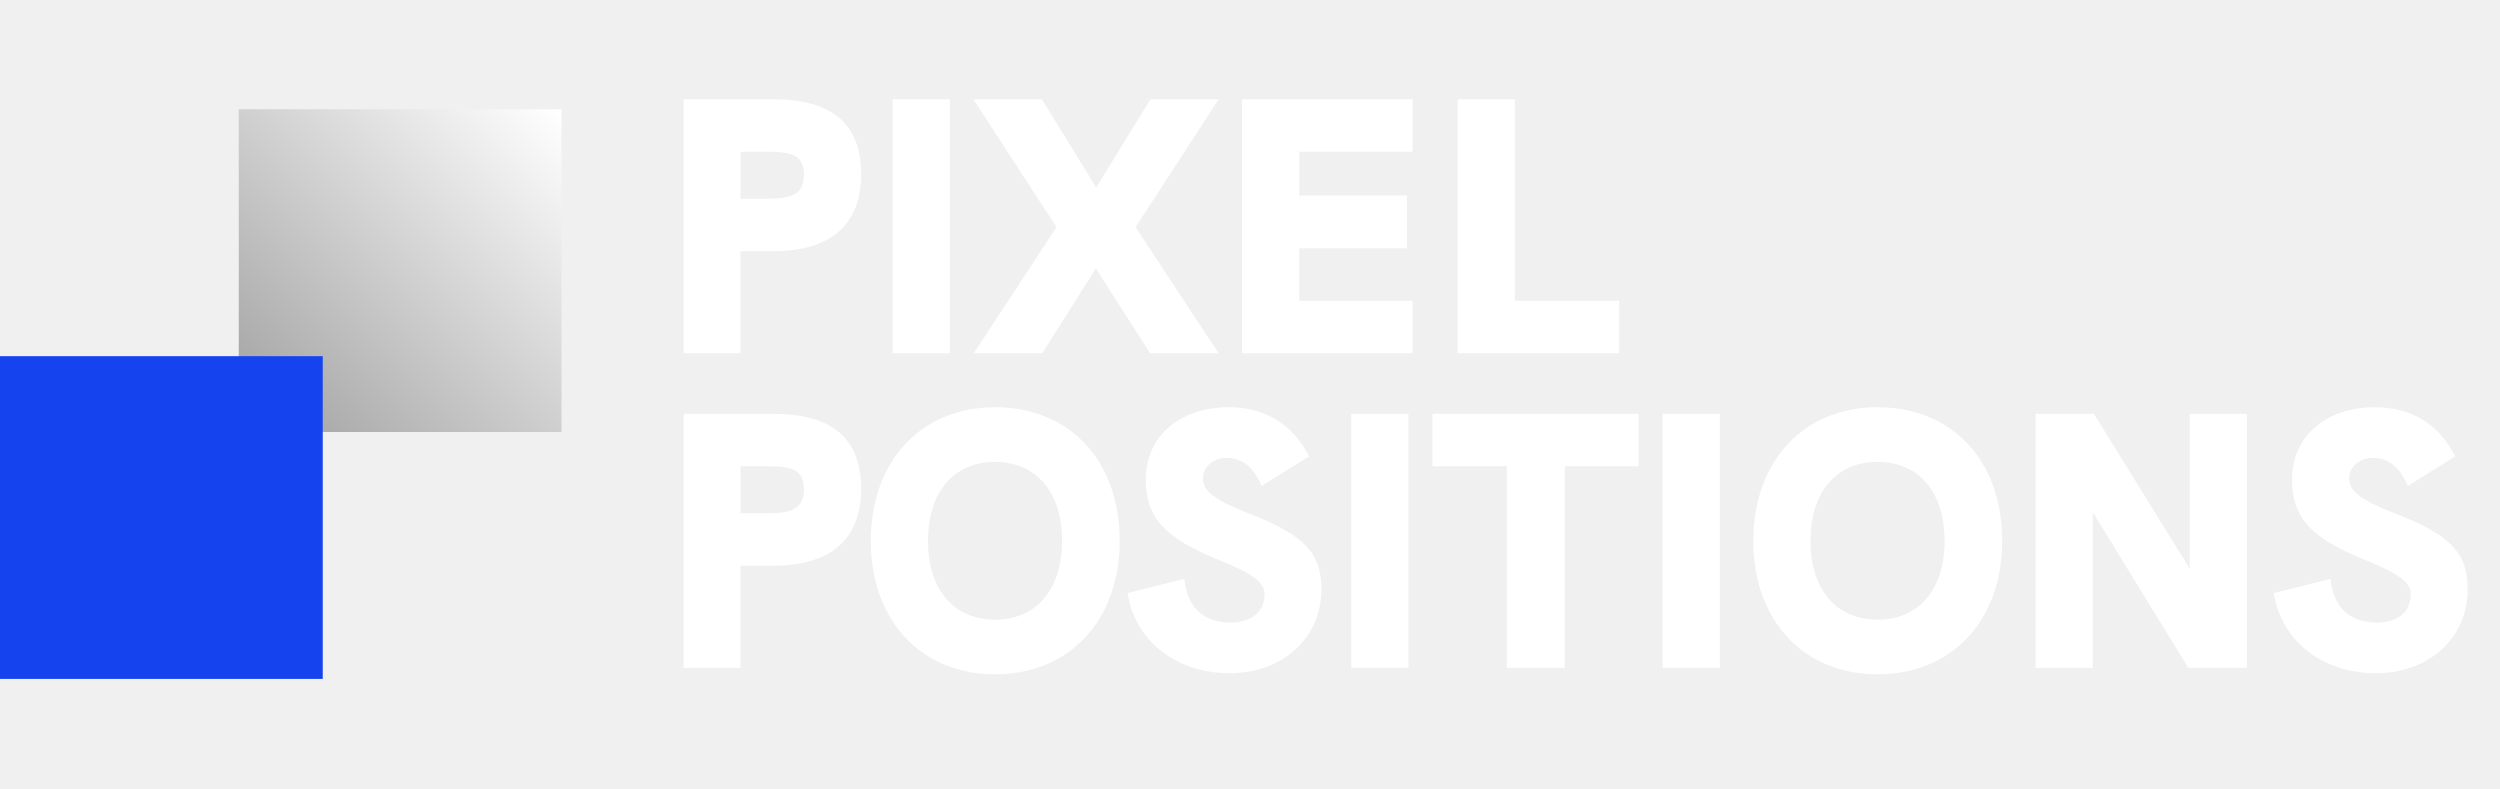
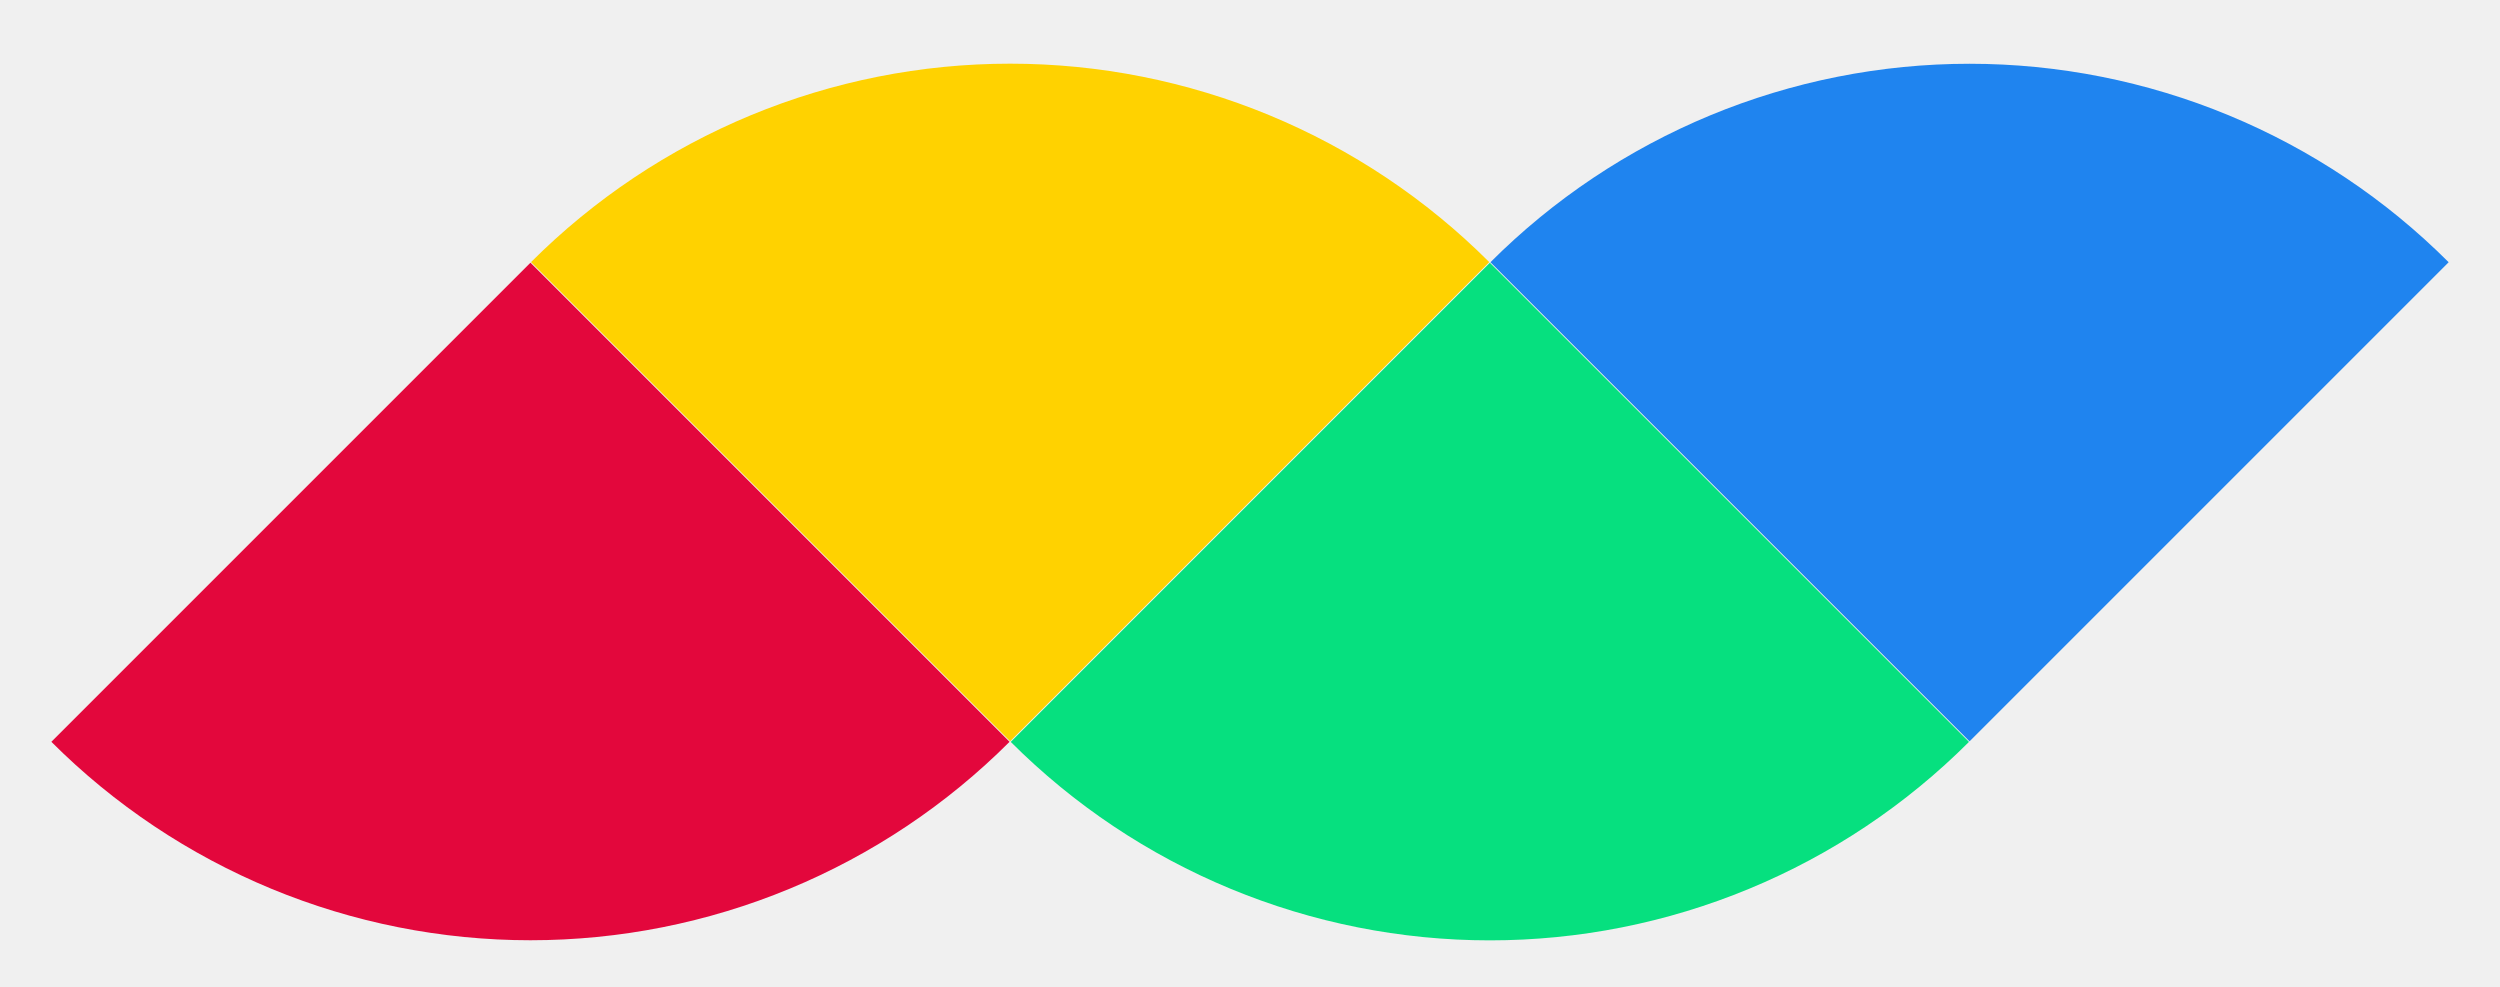
- <svg xmlns="http://www.w3.org/2000/svg" width="92" height="29" viewBox="0 0 92 29" fill="none">
-   <path fill="url(#eq4u6l1jfa)" d="M8.787 4.021h11.877v11.877H8.787z" />
-   <path fill="#1544EF" d="M0 13.107h11.877v11.877H0z" />
-   <path d="M25.16 13V3.653h3.285c2.159 0 3.245.899 3.245 2.75 0 1.863-1.113 2.842-3.245 2.842H27.25V13H25.16zm2.091-5.686h.979c.858 0 1.354-.134 1.354-.885 0-.71-.429-.845-1.354-.845h-.979v1.73zM32.846 13V3.653h2.106V13h-2.106zm2.988 0 3.044-4.64-3.057-4.707h2.521L40.34 6.9l1.998-3.246h2.508L41.788 8.36 44.846 13h-2.521l-1.998-3.124L38.355 13h-2.52zm9.872 0V3.653h6.276v1.931h-4.17v1.61h3.969v1.944h-3.97v1.931h4.17V13h-6.275zm7.936 0V3.653h2.105v7.416h3.836V13h-5.941zM25.16 24.574v-9.347h3.285c2.159 0 3.245.898 3.245 2.75 0 1.863-1.113 2.842-3.245 2.842H27.25v3.755H25.16zm2.091-5.686h.979c.858 0 1.354-.134 1.354-.885 0-.71-.429-.845-1.354-.845h-.979v1.73zm9.367 5.927c-2.71 0-4.573-1.971-4.573-4.908 0-2.95 1.864-4.921 4.573-4.921 2.735 0 4.586 1.957 4.586 4.921 0 2.95-1.878 4.908-4.586 4.908zm0-2.011c1.515 0 2.467-1.113 2.467-2.897 0-1.797-.952-2.91-2.467-2.91-1.502 0-2.468 1.086-2.468 2.91 0 1.81.966 2.897 2.468 2.897zm8.63 1.97c-1.944 0-3.472-1.166-3.754-2.95l2.092-.522c.094 1.1.764 1.609 1.703 1.609.684 0 1.247-.335 1.247-1.046 0-.43-.429-.751-1.65-1.247-1.997-.805-2.721-1.542-2.721-2.977 0-1.556 1.22-2.655 3.057-2.655 1.3 0 2.347.603 2.95 1.81l-1.743 1.086c-.282-.684-.738-1.032-1.274-1.032-.483 0-.885.308-.885.75 0 .456.362.778 1.703 1.301 2.011.778 2.655 1.449 2.655 2.776 0 1.85-1.475 3.098-3.38 3.098zm4.478-.2v-9.347h2.106v9.347h-2.106zm5.724 0v-7.416h-2.736v-1.931h7.59v1.931h-2.722v7.416H55.45zm5.735 0v-9.347h2.105v9.347h-2.105zm7.91.241c-2.71 0-4.573-1.971-4.573-4.908 0-2.95 1.864-4.921 4.573-4.921 2.735 0 4.586 1.957 4.586 4.921 0 2.95-1.878 4.908-4.586 4.908zm0-2.011c1.515 0 2.467-1.113 2.467-2.897 0-1.797-.952-2.91-2.467-2.91-1.502 0-2.468 1.086-2.468 2.91 0 1.81.966 2.897 2.468 2.897zm11.487-7.577h2.105v9.347h-2.159l-3.513-5.726v5.726h-2.106v-9.347h2.146l3.527 5.7v-5.7zm6.848 9.548c-1.945 0-3.473-1.167-3.755-2.95l2.092-.523c.094 1.1.764 1.609 1.703 1.609.684 0 1.247-.335 1.247-1.046 0-.43-.429-.751-1.65-1.247-1.997-.805-2.721-1.542-2.721-2.977 0-1.556 1.22-2.655 3.057-2.655 1.3 0 2.347.603 2.95 1.81l-1.743 1.086c-.282-.684-.738-1.032-1.274-1.032-.483 0-.885.308-.885.75 0 .456.362.778 1.703 1.301 2.011.778 2.655 1.449 2.655 2.776 0 1.85-1.475 3.098-3.38 3.098z" fill="#fff" />
-   <defs>
-     <linearGradient id="eq4u6l1jfa" x1="20.5" y1="4" x2="8" y2="16.5" gradientUnits="userSpaceOnUse">
-       <stop stop-color="#fff" />
-       <stop offset="1" stop-color="#999" />
-     </linearGradient>
-   </defs>
+ <svg xmlns="http://www.w3.org/2000/svg" id="logo-16" width="109" height="43" viewBox="0 0 109 43" fill="none">
+   <path d="M64.931 11.428C62.188 8.685 58.932 6.509 55.347 5.024C51.763 3.54 47.922 2.776 44.042 2.776C40.163 2.776 36.322 3.54 32.737 5.024C29.153 6.509 25.896 8.685 23.153 11.428L44.042 32.317L64.931 11.428Z" class="ccompli1" fill="#FFD200" />
+   <path d="M44.069 32.347C46.812 35.091 50.068 37.267 53.653 38.751C57.237 40.236 61.078 41 64.958 41C68.837 41 72.679 40.236 76.263 38.751C79.847 37.267 83.104 35.091 85.847 32.347L64.958 11.458L44.069 32.347Z" class="ccompli2" fill="#06E07F" />
+   <path d="M44.017 32.343C41.274 35.086 38.017 37.262 34.433 38.747C30.849 40.231 27.007 40.995 23.128 40.995C19.248 40.995 15.407 40.231 11.823 38.747C8.239 37.262 4.982 35.086 2.239 32.343L23.128 11.454L44.017 32.343Z" class="ccustom" fill="#E3073C" />
+   <path d="M64.983 11.433C67.726 8.69 70.983 6.514 74.567 5.029C78.151 3.545 81.993 2.78 85.872 2.78C89.752 2.78 93.593 3.545 97.177 5.029C100.761 6.514 104.018 8.69 106.761 11.433L85.872 32.322L64.983 11.433Z" class="ccustom" fill="#1F84EF" />
</svg>
